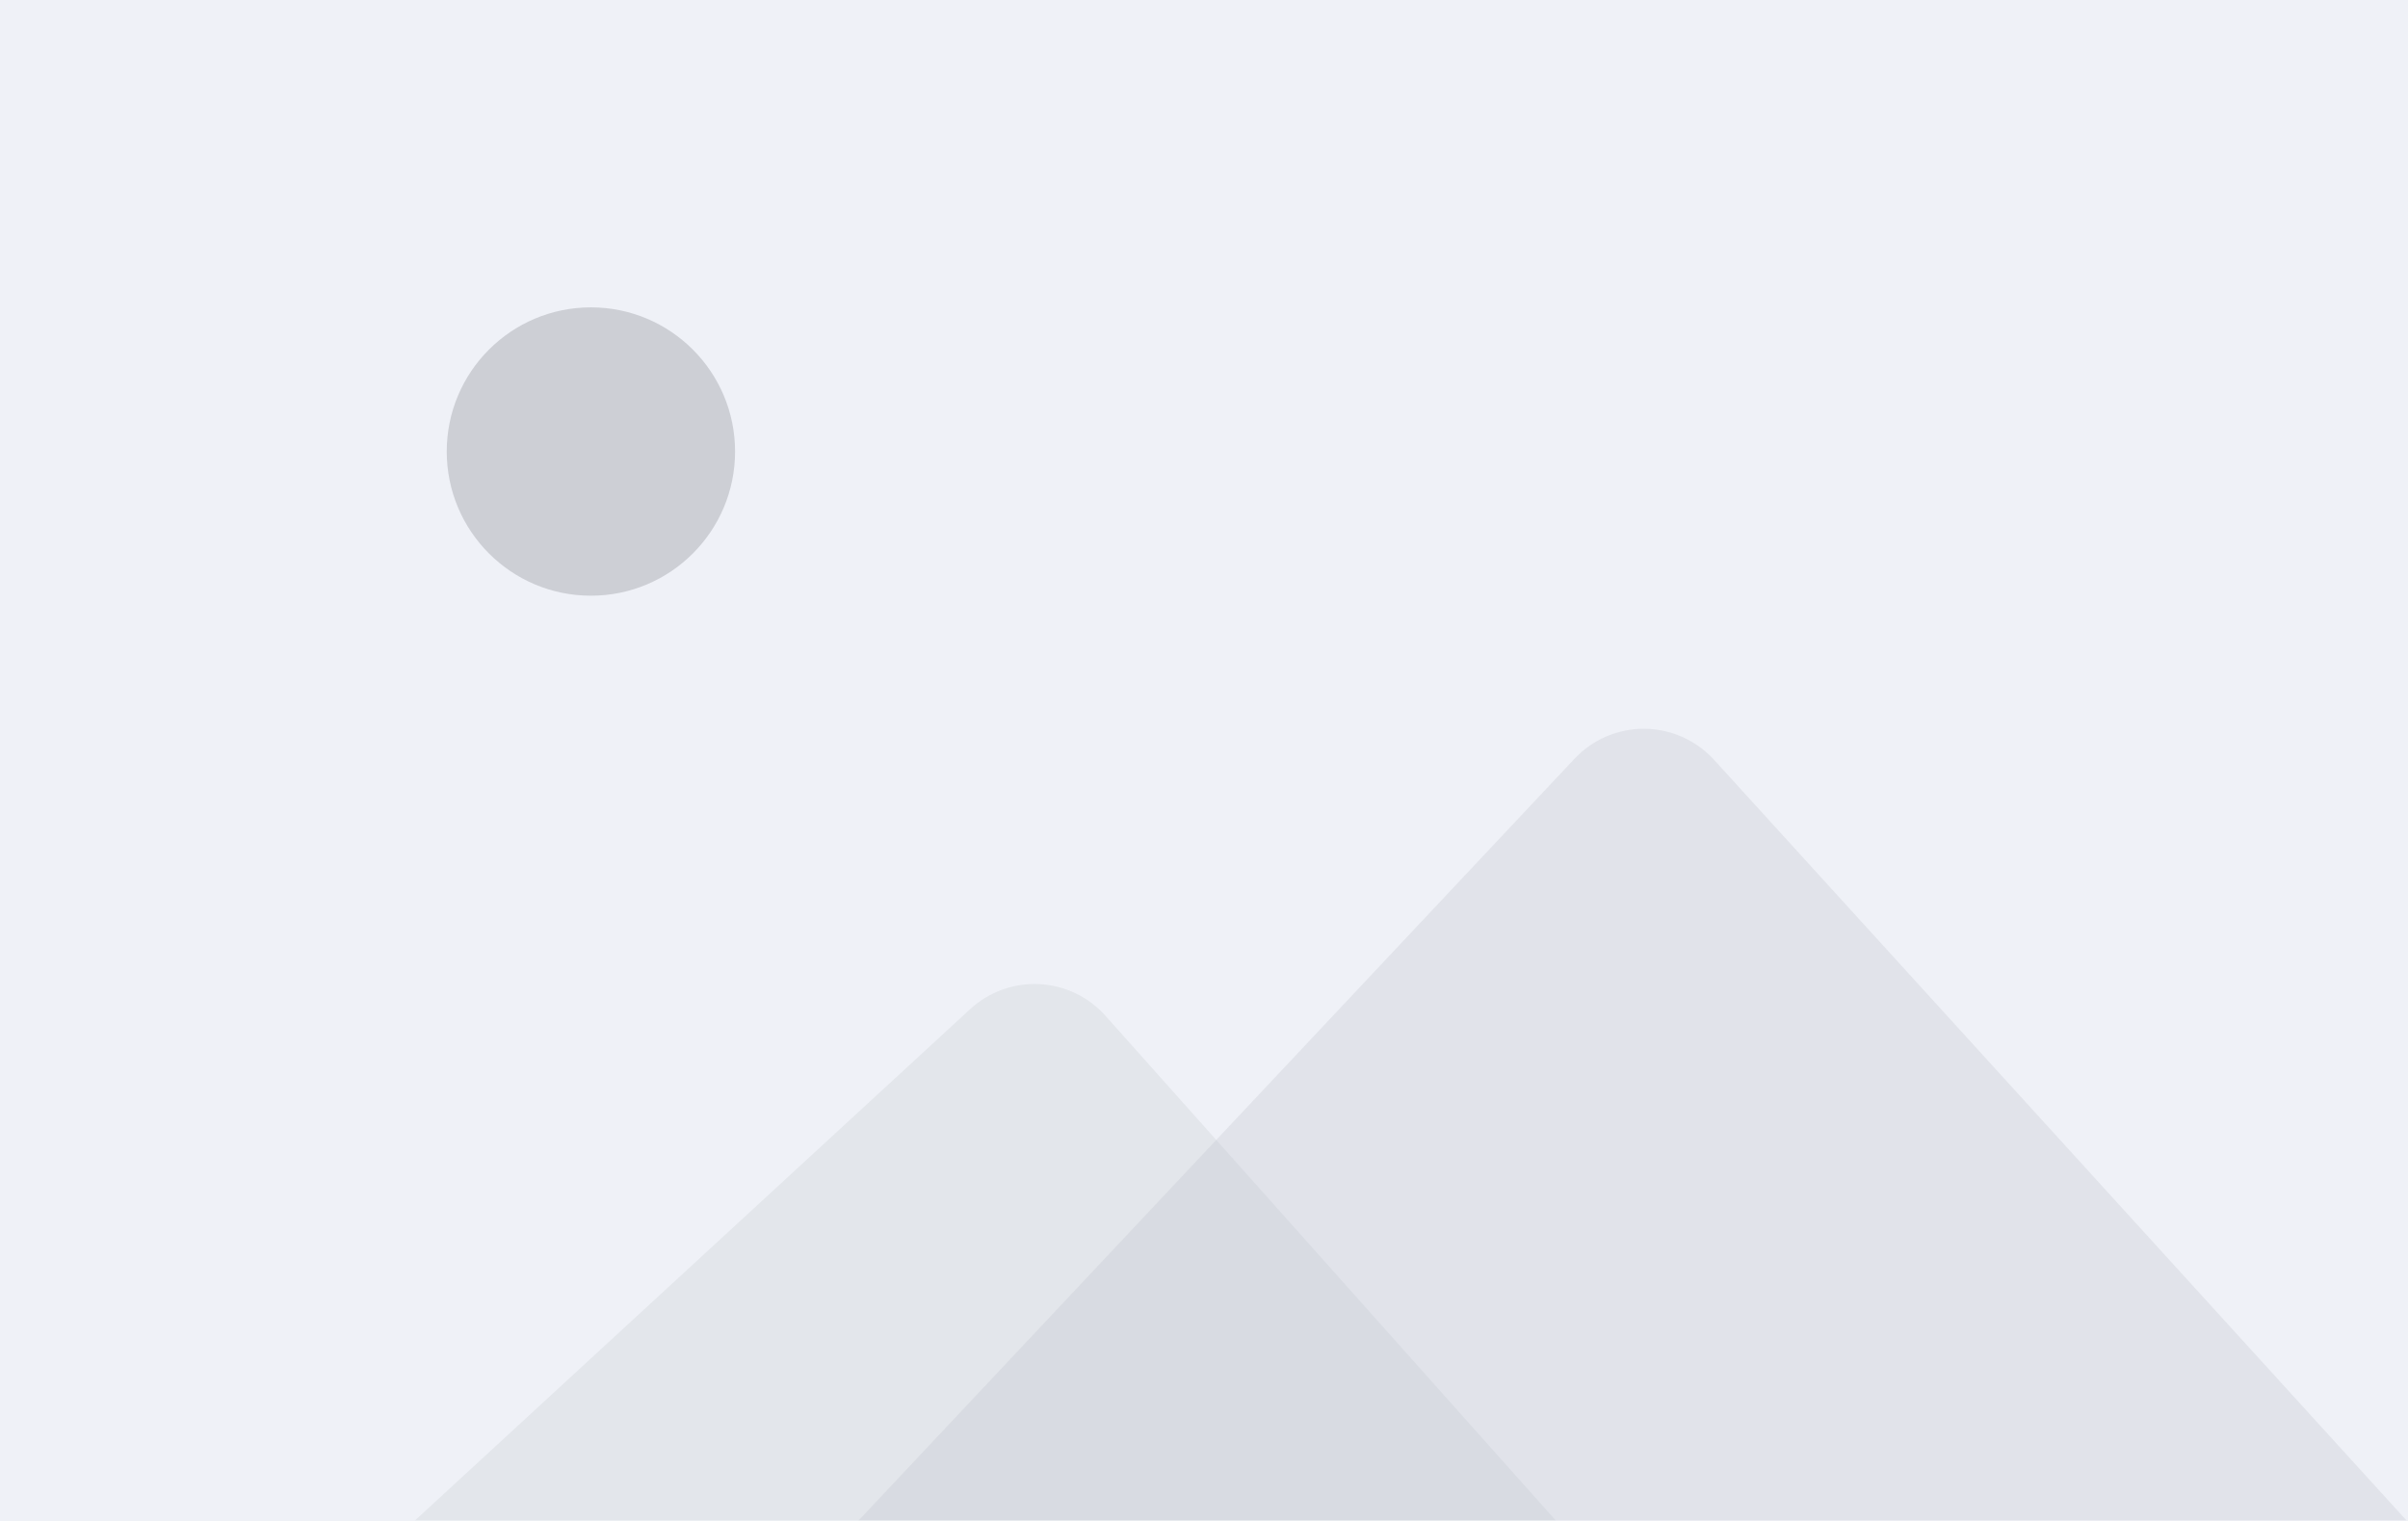
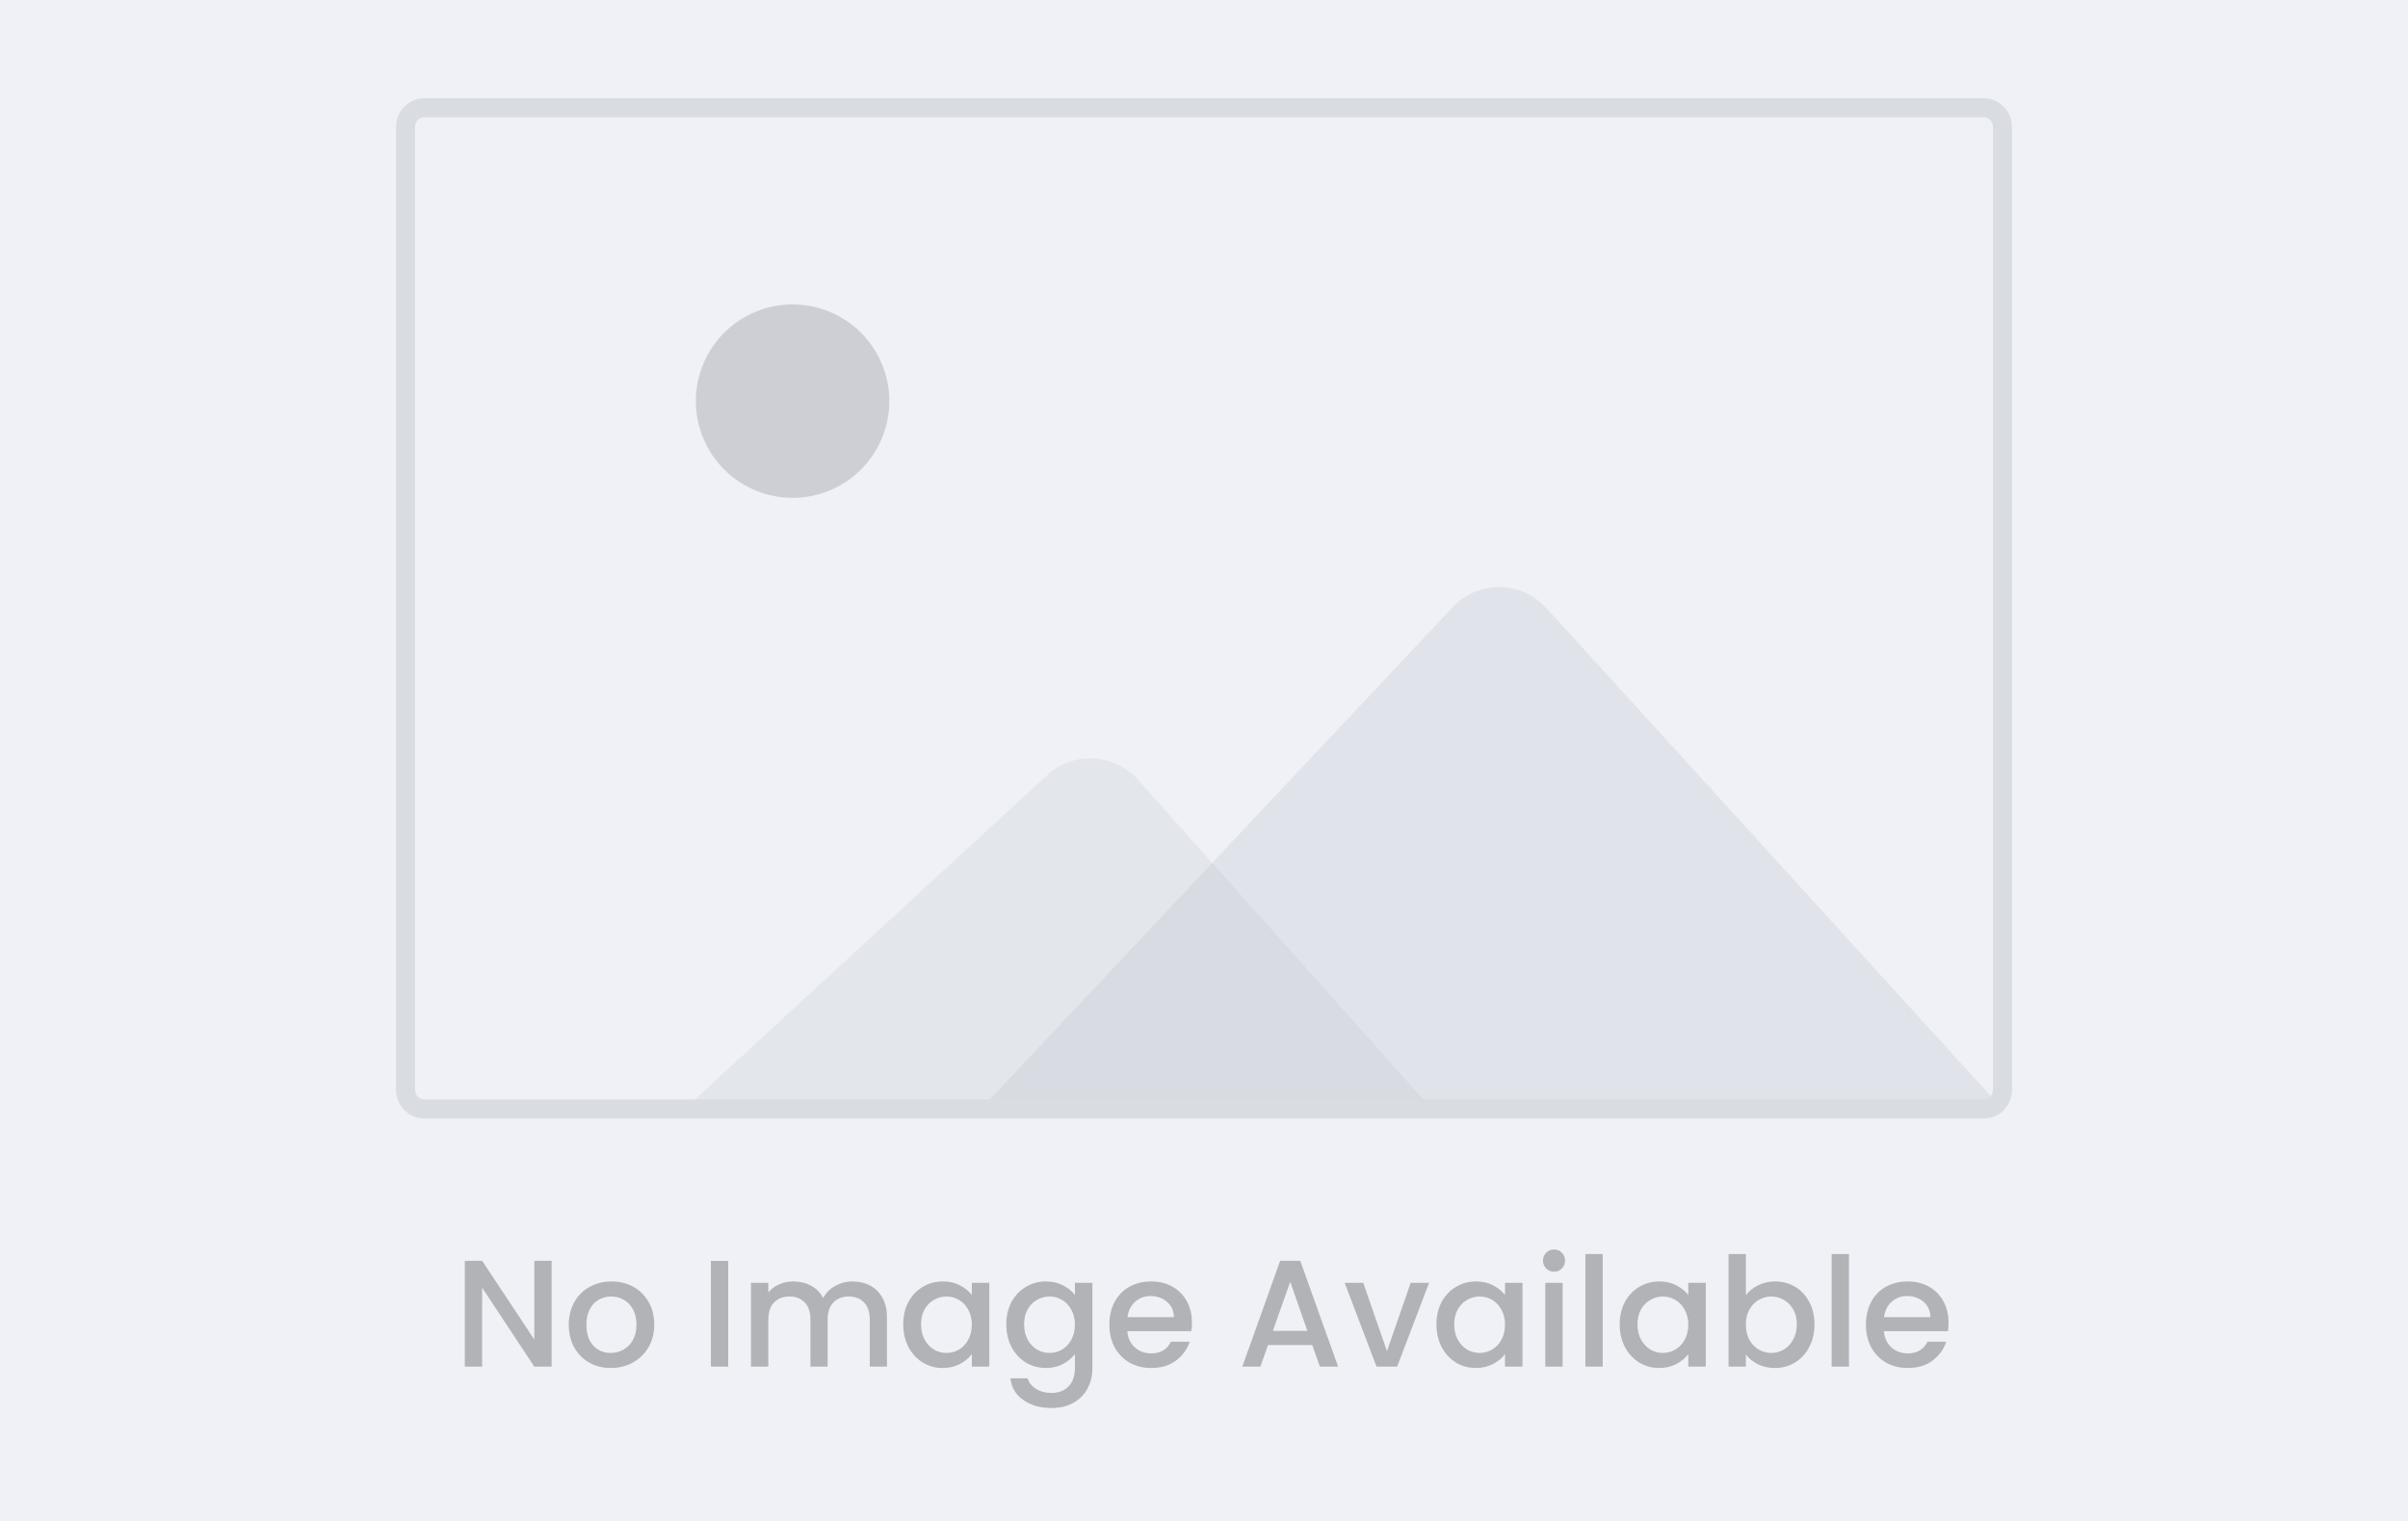
- <svg xmlns="http://www.w3.org/2000/svg" width="760" height="480" fill="none">
-   <path fill="#EFF1F7" d="M0 0h760v480H0z" />
-   <path fill="#E3E6EB" fill-rule="evenodd" d="M348.9 320.57a30 30 0 0 0-42.7-2.1L131 479.82h360L348.9 320.57Z" clip-rule="evenodd" />
-   <path fill="#C0C3CB" fill-rule="evenodd" d="M540.99 239.8a30 30 0 0 0-44.05-.35L271 479.82h488.51L540.99 239.8Z" clip-rule="evenodd" opacity=".3" />
-   <path fill="#CDCFD5" fill-rule="evenodd" d="M186.5 188a45.5 45.5 0 1 0 0-91 45.5 45.5 0 0 0 0 91Z" clip-rule="evenodd" />
+ <svg xmlns="http://www.w3.org/2000/svg" width="760" height="480" viewBox="0 0 760 480" fill="none">
+   <rect width="760" height="480" fill="#EFF1F7" />
+   <g clip-path="url(#clip0_2717_28066)">
+     <path d="M125 31H635V353H125V31Z" fill="#EFF1F7" />
+     <path fill-rule="evenodd" clip-rule="evenodd" d="M359.13 246.049C357.353 244.058 355.197 242.44 352.788 241.289C350.379 240.139 347.765 239.479 345.098 239.348C342.432 239.216 339.766 239.617 337.255 240.526C334.745 241.434 332.441 242.833 330.476 244.64L212.908 352.879H454.487L359.13 246.049Z" fill="#E3E6EB" />
+     <path opacity="0.3" fill-rule="evenodd" clip-rule="evenodd" d="M488.033 191.866C486.164 189.813 483.891 188.169 481.357 187.037C478.822 185.905 476.08 185.309 473.304 185.287C470.528 185.265 467.778 185.817 465.225 186.909C462.673 188.001 460.374 189.608 458.473 191.631L306.855 352.879H634.671L488.033 191.866Z" fill="#C0C3CB" />
+     <path fill-rule="evenodd" clip-rule="evenodd" d="M250.152 157.117C258.249 157.117 266.016 153.901 271.742 148.177C277.468 142.453 280.684 134.689 280.684 126.594C280.684 118.499 277.468 110.735 271.742 105.011C266.016 99.287 258.249 96.071 250.152 96.071C242.054 96.071 234.288 99.287 228.562 105.011C222.836 110.735 219.619 118.499 219.619 126.594C219.619 134.689 222.836 142.453 228.562 148.177C234.288 153.901 242.054 157.117 250.152 157.117Z" fill="#CDCFD5" />
+   </g>
+   <rect x="128" y="34" width="504" height="316" rx="6" stroke="#D9DCE1" stroke-width="6" />
+   <path d="M174.104 431.296H168.632L152.168 406.384V431.296H146.696V397.888H152.168L168.632 422.752V397.888H174.104V431.296ZM192.762 431.728C190.266 431.728 188.01 431.168 185.994 430.048C183.978 428.896 182.394 427.296 181.242 425.248C180.09 423.168 179.514 420.768 179.514 418.048C179.514 415.36 180.106 412.976 181.29 410.896C182.474 408.816 184.09 407.216 186.138 406.096C188.186 404.976 190.474 404.416 193.002 404.416C195.53 404.416 197.818 404.976 199.866 406.096C201.914 407.216 203.53 408.816 204.714 410.896C205.898 412.976 206.49 415.36 206.49 418.048C206.49 420.736 205.882 423.12 204.666 425.2C203.45 427.28 201.786 428.896 199.674 430.048C197.594 431.168 195.29 431.728 192.762 431.728ZM192.762 426.976C194.17 426.976 195.482 426.64 196.698 425.968C197.946 425.296 198.954 424.288 199.722 422.944C200.49 421.6 200.874 419.968 200.874 418.048C200.874 416.128 200.506 414.512 199.77 413.2C199.034 411.856 198.058 410.848 196.842 410.176C195.626 409.504 194.314 409.168 192.906 409.168C191.498 409.168 190.186 409.504 188.97 410.176C187.786 410.848 186.842 411.856 186.138 413.2C185.434 414.512 185.082 416.128 185.082 418.048C185.082 420.896 185.802 423.104 187.242 424.672C188.714 426.208 190.554 426.976 192.762 426.976ZM229.84 397.936V431.296H224.368V397.936H229.84ZM269.04 404.416C271.12 404.416 272.976 404.848 274.608 405.712C276.272 406.576 277.568 407.856 278.496 409.552C279.456 411.248 279.936 413.296 279.936 415.696V431.296H274.512V416.512C274.512 414.144 273.92 412.336 272.736 411.088C271.552 409.808 269.936 409.168 267.888 409.168C265.84 409.168 264.208 409.808 262.992 411.088C261.808 412.336 261.216 414.144 261.216 416.512V431.296H255.792V416.512C255.792 414.144 255.2 412.336 254.016 411.088C252.832 409.808 251.216 409.168 249.168 409.168C247.12 409.168 245.488 409.808 244.272 411.088C243.088 412.336 242.496 414.144 242.496 416.512V431.296H237.024V404.848H242.496V407.872C243.392 406.784 244.528 405.936 245.904 405.328C247.28 404.72 248.752 404.416 250.32 404.416C252.432 404.416 254.32 404.864 255.984 405.76C257.648 406.656 258.928 407.952 259.824 409.648C260.624 408.048 261.872 406.784 263.568 405.856C265.264 404.896 267.088 404.416 269.04 404.416ZM285.075 417.952C285.075 415.296 285.619 412.944 286.707 410.896C287.827 408.848 289.331 407.264 291.219 406.144C293.139 404.992 295.251 404.416 297.555 404.416C299.635 404.416 301.443 404.832 302.979 405.664C304.547 406.464 305.795 407.472 306.723 408.688V404.848H312.243V431.296H306.723V427.36C305.795 428.608 304.531 429.648 302.931 430.48C301.331 431.312 299.507 431.728 297.459 431.728C295.187 431.728 293.107 431.152 291.219 430C289.331 428.816 287.827 427.184 286.707 425.104C285.619 422.992 285.075 420.608 285.075 417.952ZM306.723 418.048C306.723 416.224 306.339 414.64 305.571 413.296C304.835 411.952 303.859 410.928 302.643 410.224C301.427 409.52 300.115 409.168 298.707 409.168C297.299 409.168 295.987 409.52 294.771 410.224C293.555 410.896 292.563 411.904 291.795 413.248C291.059 414.56 290.691 416.128 290.691 417.952C290.691 419.776 291.059 421.376 291.795 422.752C292.563 424.128 293.555 425.184 294.771 425.92C296.019 426.624 297.331 426.976 298.707 426.976C300.115 426.976 301.427 426.624 302.643 425.92C303.859 425.216 304.835 424.192 305.571 422.848C306.339 421.472 306.723 419.872 306.723 418.048ZM330.087 404.416C332.135 404.416 333.943 404.832 335.511 405.664C337.111 406.464 338.359 407.472 339.255 408.688V404.848H344.775V431.728C344.775 434.16 344.263 436.32 343.239 438.208C342.215 440.128 340.727 441.632 338.775 442.72C336.855 443.808 334.551 444.352 331.863 444.352C328.279 444.352 325.303 443.504 322.935 441.808C320.567 440.144 319.223 437.872 318.903 434.992H324.327C324.743 436.368 325.623 437.472 326.967 438.304C328.343 439.168 329.975 439.6 331.863 439.6C334.071 439.6 335.847 438.928 337.191 437.584C338.567 436.24 339.255 434.288 339.255 431.728V427.312C338.327 428.56 337.063 429.616 335.463 430.48C333.895 431.312 332.103 431.728 330.087 431.728C327.783 431.728 325.671 431.152 323.751 430C321.863 428.816 320.359 427.184 319.239 425.104C318.151 422.992 317.607 420.608 317.607 417.952C317.607 415.296 318.151 412.944 319.239 410.896C320.359 408.848 321.863 407.264 323.751 406.144C325.671 404.992 327.783 404.416 330.087 404.416ZM339.255 418.048C339.255 416.224 338.871 414.64 338.103 413.296C337.367 411.952 336.391 410.928 335.175 410.224C333.959 409.52 332.647 409.168 331.239 409.168C329.831 409.168 328.519 409.52 327.303 410.224C326.087 410.896 325.095 411.904 324.327 413.248C323.591 414.56 323.223 416.128 323.223 417.952C323.223 419.776 323.591 421.376 324.327 422.752C325.095 424.128 326.087 425.184 327.303 425.92C328.551 426.624 329.863 426.976 331.239 426.976C332.647 426.976 333.959 426.624 335.175 425.92C336.391 425.216 337.367 424.192 338.103 422.848C338.871 421.472 339.255 419.872 339.255 418.048ZM376.202 417.424C376.202 418.416 376.138 419.312 376.01 420.112H355.802C355.962 422.224 356.746 423.92 358.154 425.2C359.562 426.48 361.29 427.12 363.338 427.12C366.282 427.12 368.362 425.888 369.578 423.424H375.482C374.682 425.856 373.226 427.856 371.114 429.424C369.034 430.96 366.442 431.728 363.338 431.728C360.81 431.728 358.538 431.168 356.522 430.048C354.538 428.896 352.97 427.296 351.818 425.248C350.698 423.168 350.138 420.768 350.138 418.048C350.138 415.328 350.682 412.944 351.77 410.896C352.89 408.816 354.442 407.216 356.426 406.096C358.442 404.976 360.746 404.416 363.338 404.416C365.834 404.416 368.058 404.96 370.01 406.048C371.962 407.136 373.482 408.672 374.57 410.656C375.658 412.608 376.202 414.864 376.202 417.424ZM370.49 415.696C370.458 413.68 369.738 412.064 368.33 410.848C366.922 409.632 365.178 409.024 363.098 409.024C361.21 409.024 359.594 409.632 358.25 410.848C356.906 412.032 356.106 413.648 355.85 415.696H370.49ZM414.168 424.48H400.2L397.8 431.296H392.088L404.04 397.888H410.376L422.328 431.296H416.568L414.168 424.48ZM412.632 420.016L407.208 404.512L401.736 420.016H412.632ZM437.748 426.4L445.236 404.848H451.044L440.964 431.296H434.436L424.404 404.848H430.26L437.748 426.4ZM453.357 417.952C453.357 415.296 453.901 412.944 454.989 410.896C456.109 408.848 457.613 407.264 459.501 406.144C461.421 404.992 463.533 404.416 465.837 404.416C467.917 404.416 469.725 404.832 471.261 405.664C472.829 406.464 474.077 407.472 475.005 408.688V404.848H480.525V431.296H475.005V427.36C474.077 428.608 472.813 429.648 471.213 430.48C469.613 431.312 467.789 431.728 465.741 431.728C463.469 431.728 461.389 431.152 459.501 430C457.613 428.816 456.109 427.184 454.989 425.104C453.901 422.992 453.357 420.608 453.357 417.952ZM475.005 418.048C475.005 416.224 474.621 414.64 473.853 413.296C473.117 411.952 472.141 410.928 470.925 410.224C469.709 409.52 468.397 409.168 466.989 409.168C465.581 409.168 464.269 409.52 463.053 410.224C461.837 410.896 460.845 411.904 460.077 413.248C459.341 414.56 458.973 416.128 458.973 417.952C458.973 419.776 459.341 421.376 460.077 422.752C460.845 424.128 461.837 425.184 463.053 425.92C464.301 426.624 465.613 426.976 466.989 426.976C468.397 426.976 469.709 426.624 470.925 425.92C472.141 425.216 473.117 424.192 473.853 422.848C474.621 421.472 475.005 419.872 475.005 418.048ZM490.496 401.344C489.504 401.344 488.672 401.008 488 400.336C487.328 399.664 486.992 398.832 486.992 397.84C486.992 396.848 487.328 396.016 488 395.344C488.672 394.672 489.504 394.336 490.496 394.336C491.456 394.336 492.272 394.672 492.944 395.344C493.616 396.016 493.952 396.848 493.952 397.84C493.952 398.832 493.616 399.664 492.944 400.336C492.272 401.008 491.456 401.344 490.496 401.344ZM493.184 404.848V431.296H487.712V404.848H493.184ZM505.84 395.776V431.296H500.368V395.776H505.84ZM511.2 417.952C511.2 415.296 511.744 412.944 512.832 410.896C513.952 408.848 515.456 407.264 517.344 406.144C519.264 404.992 521.376 404.416 523.68 404.416C525.76 404.416 527.568 404.832 529.104 405.664C530.672 406.464 531.92 407.472 532.848 408.688V404.848H538.368V431.296H532.848V427.36C531.92 428.608 530.656 429.648 529.056 430.48C527.456 431.312 525.632 431.728 523.584 431.728C521.312 431.728 519.232 431.152 517.344 430C515.456 428.816 513.952 427.184 512.832 425.104C511.744 422.992 511.2 420.608 511.2 417.952ZM532.848 418.048C532.848 416.224 532.464 414.64 531.696 413.296C530.96 411.952 529.984 410.928 528.768 410.224C527.552 409.52 526.24 409.168 524.832 409.168C523.424 409.168 522.112 409.52 520.896 410.224C519.68 410.896 518.688 411.904 517.92 413.248C517.184 414.56 516.816 416.128 516.816 417.952C516.816 419.776 517.184 421.376 517.92 422.752C518.688 424.128 519.68 425.184 520.896 425.92C522.144 426.624 523.456 426.976 524.832 426.976C526.24 426.976 527.552 426.624 528.768 425.92C529.984 425.216 530.96 424.192 531.696 422.848C532.464 421.472 532.848 419.872 532.848 418.048ZM551.028 408.784C551.956 407.504 553.22 406.464 554.82 405.664C556.452 404.832 558.26 404.416 560.244 404.416C562.58 404.416 564.692 404.976 566.58 406.096C568.468 407.216 569.956 408.816 571.044 410.896C572.132 412.944 572.676 415.296 572.676 417.952C572.676 420.608 572.132 422.992 571.044 425.104C569.956 427.184 568.452 428.816 566.532 430C564.644 431.152 562.548 431.728 560.244 431.728C558.196 431.728 556.372 431.328 554.772 430.528C553.204 429.728 551.956 428.704 551.028 427.456V431.296H545.556V395.776H551.028V408.784ZM567.108 417.952C567.108 416.128 566.724 414.56 565.956 413.248C565.22 411.904 564.228 410.896 562.98 410.224C561.764 409.52 560.452 409.168 559.044 409.168C557.668 409.168 556.356 409.52 555.108 410.224C553.892 410.928 552.9 411.952 552.132 413.296C551.396 414.64 551.028 416.224 551.028 418.048C551.028 419.872 551.396 421.472 552.132 422.848C552.9 424.192 553.892 425.216 555.108 425.92C556.356 426.624 557.668 426.976 559.044 426.976C560.452 426.976 561.764 426.624 562.98 425.92C564.228 425.184 565.22 424.128 565.956 422.752C566.724 421.376 567.108 419.776 567.108 417.952ZM583.559 395.776V431.296H578.087V395.776H583.559ZM614.983 417.424C614.983 418.416 614.919 419.312 614.791 420.112H594.583C594.743 422.224 595.527 423.92 596.935 425.2C598.343 426.48 600.071 427.12 602.119 427.12C605.063 427.12 607.143 425.888 608.359 423.424H614.263C613.463 425.856 612.007 427.856 609.895 429.424C607.815 430.96 605.223 431.728 602.119 431.728C599.591 431.728 597.319 431.168 595.303 430.048C593.319 428.896 591.751 427.296 590.599 425.248C589.479 423.168 588.919 420.768 588.919 418.048C588.919 415.328 589.463 412.944 590.551 410.896C591.671 408.816 593.223 407.216 595.207 406.096C597.223 404.976 599.527 404.416 602.119 404.416C604.615 404.416 606.839 404.96 608.791 406.048C610.743 407.136 612.263 408.672 613.351 410.656C614.439 412.608 614.983 414.864 614.983 417.424ZM609.271 415.696C609.239 413.68 608.519 412.064 607.111 410.848C605.703 409.632 603.959 409.024 601.879 409.024C599.991 409.024 598.375 409.632 597.031 410.848C595.687 412.032 594.887 413.648 594.631 415.696H609.271Z" fill="#B1B3B7" />
+   <defs>
+     <clipPath id="clip0_2717_28066">
+       <rect x="125" y="31" width="510" height="322" rx="9" fill="white" />
+     </clipPath>
+   </defs>
</svg>
